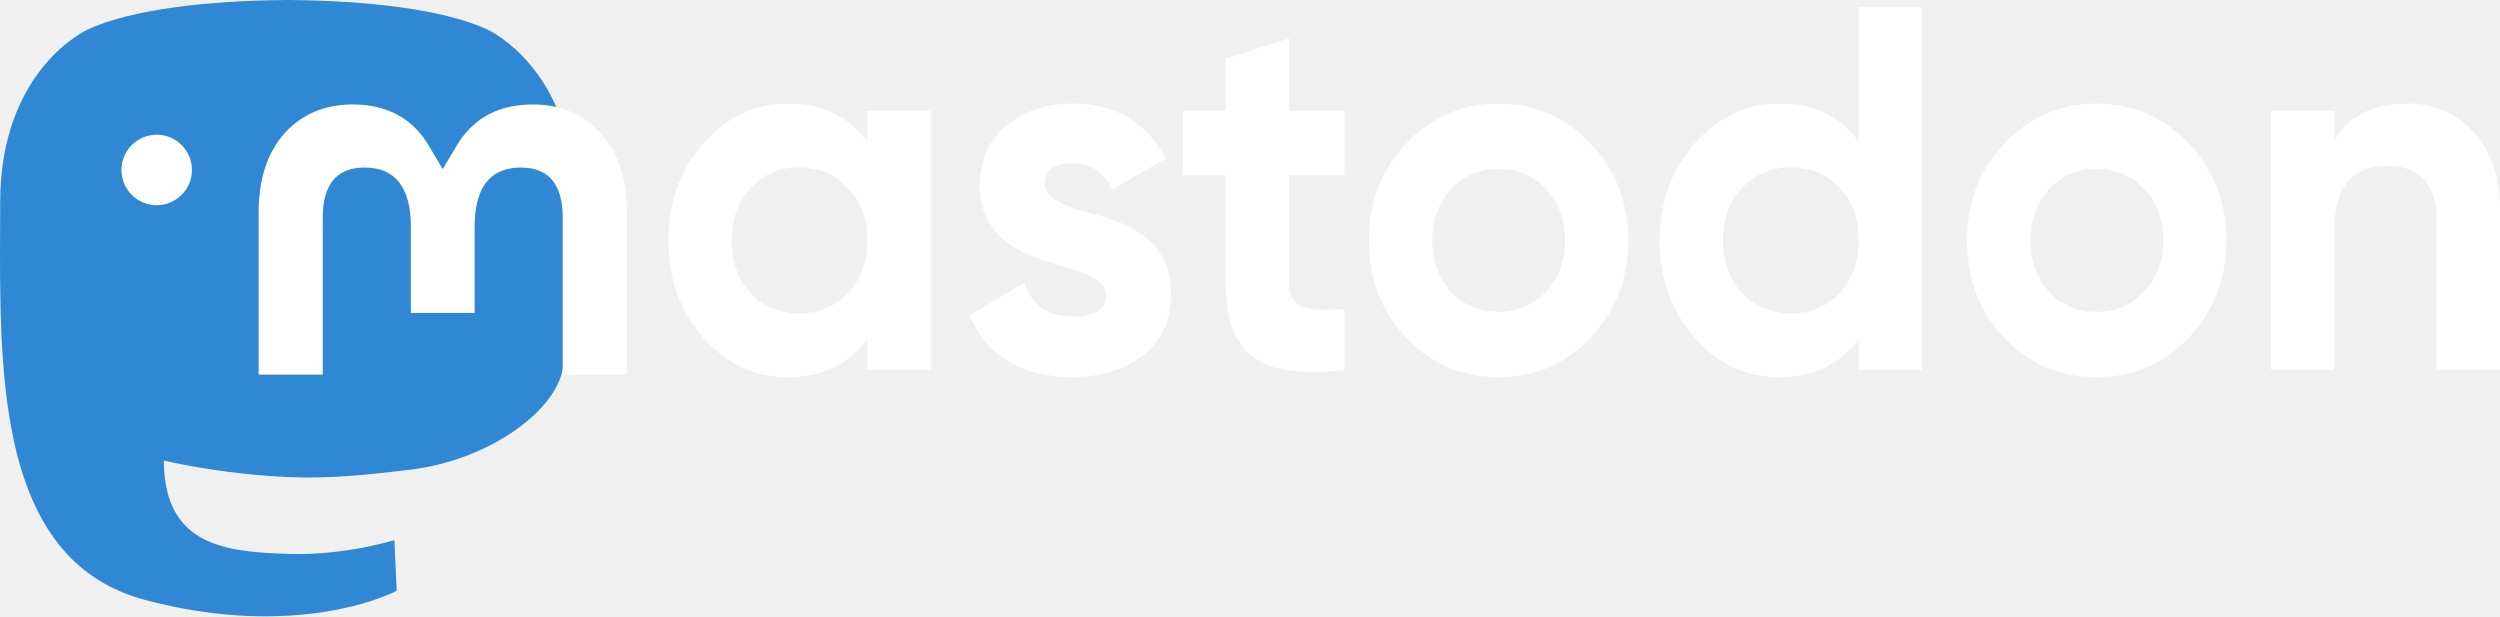
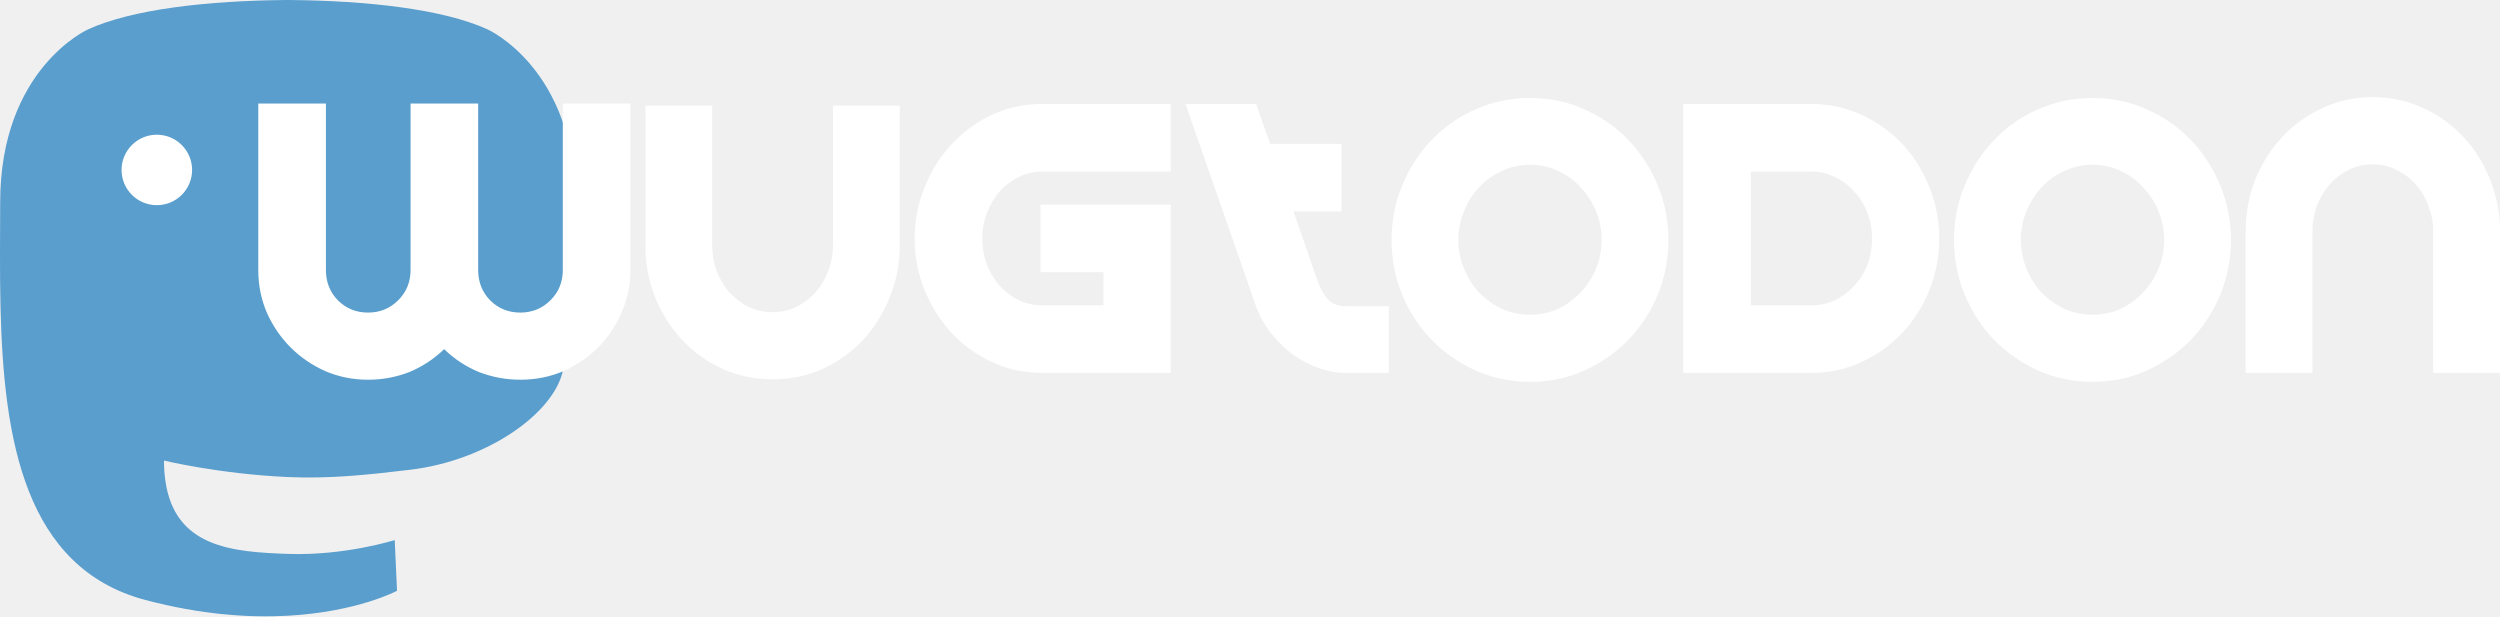
- <svg xmlns="http://www.w3.org/2000/svg" viewBox="0 0 713.359 175.868" height="49.634mm" width="201.326mm">
-   <path d="M160.555 105.431c-2.413 12.406-21.598 25.983-43.634 28.614-11.491 1.373-22.804 2.631-34.867 2.079-19.73-.904-35.297-4.71-35.297-4.71 0 1.921.119 3.75.355 5.46 2.565 19.47 19.308 20.637 35.166 21.181 16.006.547 30.258-3.947 30.258-3.947l.659 14.473s-11.196 6.011-31.14 7.116c-10.999.605-24.654-.276-40.56-4.485C6.999 162.08 1.066 125.31.159 88-.119 76.922.052 66.476.052 57.741c0-38.153 24.996-49.335 24.996-49.335C37.652 2.618 59.28.184 81.764 0h.552c22.484.184 44.125 2.618 56.729 8.406 0 0 24.996 11.182 24.996 49.335 0 0 .312 28.148-3.486 47.69" fill="#3088d4" />
-   <path d="M34.658 48.494c0-5.554 4.503-10.055 10.055-10.055 5.554 0 10.055 4.501 10.055 10.055 0 5.553-4.501 10.055-10.055 10.055-5.553 0-10.055-4.503-10.055-10.055M178.865 60.7v46.195h-18.301v-44.837c0-9.453-3.978-14.249-11.932-14.249-8.794 0-13.203 5.691-13.203 16.944V89.293h-18.194V64.752c0-11.252-4.409-16.944-13.203-16.944-7.955 0-11.932 4.796-11.932 14.249v44.837H73.799v-46.195c0-9.441 2.404-16.944 7.232-22.495 4.98-5.55 11.501-8.395 19.595-8.395 9.366 0 16.459 3.599 21.146 10.799l4.56 7.643 4.559-7.643c4.689-7.2 11.78-10.799 21.148-10.799 8.094 0 14.614 2.845 19.594 8.395 4.829 5.551 7.232 13.054 7.232 22.495M241.913 83.664c3.776-3.99 5.595-9.015 5.595-15.075 0-6.06-1.819-11.085-5.595-14.928-3.636-3.991-8.254-5.911-13.849-5.911-5.596 0-10.213 1.92-13.849 5.911-3.638 3.842-5.456 8.867-5.456 14.928 0 6.06 1.819 11.085 5.456 15.075 3.636 3.842 8.252 5.764 13.849 5.764 5.595 0 10.213-1.921 13.849-5.764m5.595-52.025h18.046v73.9h-18.046v-8.721c-5.455 7.242-13.01 10.79-22.801 10.79-9.373 0-17.346-3.695-24.061-11.234-6.574-7.537-9.931-16.849-9.931-27.785 0-10.789 3.357-20.101 9.931-27.639 6.715-7.537 14.689-11.38 24.061-11.38 9.791 0 17.346 3.547 22.801 10.789v-8.72zM326.27 67.259c5.315 3.99 7.974 9.606 7.834 16.7 0 7.539-2.659 13.45-8.114 17.589-5.456 3.991-12.03 6.06-20.004 6.06-14.409 0-24.201-5.912-29.378-17.589l15.669-9.31c2.098 6.354 6.714 9.606 13.709 9.606 6.434 0 9.652-2.07 9.652-6.356 0-3.104-4.197-5.911-12.73-8.127-3.219-.887-5.876-1.774-7.974-2.514-2.938-1.181-5.455-2.513-7.554-4.138-5.176-3.99-7.834-9.312-7.834-16.11 0-7.242 2.518-13.006 7.554-17.145 5.176-4.286 11.47-6.355 19.025-6.355 12.03 0 20.844 5.173 26.578 15.666l-15.386 8.867c-2.239-5.024-6.015-7.536-11.191-7.536-5.456 0-8.114 2.069-8.114 6.059 0 3.104 4.196 5.911 12.73 8.129 6.575 1.478 11.75 3.695 15.527 6.504M383.627 49.966h-15.807v30.742c0 3.695 1.4 5.911 4.058 6.945 1.959.74 5.875.887 11.75.591v17.294c-12.169 1.478-20.983.295-26.159-3.696-5.175-3.842-7.694-10.936-7.694-21.134v-30.742h-12.17v-18.328h12.17v-14.928l18.045-5.764v20.691h15.807v18.328zM441.125 83.221c3.638-3.844 5.455-8.721 5.455-14.633 0-5.911-1.817-10.789-5.455-14.631-3.638-3.844-8.114-5.764-13.57-5.764-5.455 0-9.931 1.92-13.569 5.764-3.498 3.99-5.316 8.867-5.316 14.631 0 5.765 1.819 10.643 5.316 14.633 3.638 3.842 8.114 5.764 13.569 5.764 5.456 0 9.932-1.921 13.57-5.764m-39.869 13.154c-7.134-7.537-10.631-16.701-10.631-27.786 0-10.938 3.498-20.1 10.631-27.637 7.134-7.537 15.947-11.38 26.299-11.38 10.352 0 19.165 3.842 26.3 11.38 7.135 7.537 10.771 16.849 10.771 27.637 0 10.938-3.636 20.249-10.771 27.786-7.135 7.539-15.807 11.232-26.3 11.232-10.491 0-19.165-3.694-26.299-11.232M524.921 83.664c3.638-3.99 5.455-9.015 5.455-15.075 0-6.06-1.817-11.085-5.455-14.928-3.636-3.991-8.254-5.911-13.849-5.911-5.596 0-10.213 1.92-13.989 5.911-3.636 3.842-5.456 8.867-5.456 14.928 0 6.06 1.82 11.085 5.456 15.075 3.776 3.842 8.533 5.764 13.989 5.764 5.595 0 10.213-1.921 13.849-5.764m5.455-81.585h18.046v103.46h-18.046v-8.721c-5.315 7.242-12.87 10.79-22.661 10.79-9.373 0-17.485-3.695-24.2-11.234-6.575-7.537-9.932-16.849-9.932-27.785 0-10.789 3.357-20.101 9.932-27.639 6.715-7.537 14.828-11.38 24.2-11.38 9.791 0 17.346 3.547 22.661 10.789v-38.28zM611.796 83.221c3.636-3.844 5.455-8.721 5.455-14.633 0-5.911-1.819-10.789-5.455-14.631-3.638-3.844-8.114-5.764-13.57-5.764-5.455 0-9.932 1.92-13.569 5.764-3.499 3.99-5.316 8.867-5.316 14.631 0 5.765 1.817 10.643 5.316 14.633 3.636 3.842 8.114 5.764 13.569 5.764 5.456 0 9.932-1.921 13.57-5.764m-39.869 13.154c-7.135-7.537-10.631-16.701-10.631-27.786 0-10.938 3.496-20.1 10.631-27.637 7.135-7.537 15.947-11.38 26.299-11.38 10.352 0 19.165 3.842 26.3 11.38 7.135 7.537 10.771 16.849 10.771 27.637 0 10.938-3.636 20.249-10.771 27.786-7.135 7.539-15.807 11.232-26.3 11.232-10.491 0-19.164-3.694-26.299-11.232M713.359 60.164v45.374h-18.046v-43.009c0-4.878-1.259-8.572-3.776-11.38-2.379-2.513-5.736-3.844-10.072-3.844-10.213 0-15.387 6.06-15.387 18.328v39.905h-18.046v-73.899h18.046v8.276c4.336-6.946 11.19-10.345 20.844-10.345 7.694 0 13.989 2.66 18.885 8.129 5.035 5.469 7.554 12.859 7.554 22.465" fill="#fff" />
+ <svg xmlns="http://www.w3.org/2000/svg" id="svg5338" version="1.1" width="201.326mm" height="49.634mm" viewBox="0 0 713.359 175.868">
+   <defs id="defs5342">
+     <clipPath id="clipPath16" clipPathUnits="userSpaceOnUse">
+       <path id="path18" d="M 0,38 38,38 38,0 0,0 0,38 Z" />
+     </clipPath>
+   </defs>
+   <g id="g4627">
+     <flowRoot transform="matrix(3.543307,0,0,3.543307,-15.36786,-438.2472)" xml:space="preserve" id="flowRoot4533" style="font-style:normal;font-weight:normal;font-size:40px;line-height:125%;font-family:sans-serif;letter-spacing:0px;word-spacing:0px;fill:#000000;fill-opacity:1;stroke:none;stroke-width:1px;stroke-linecap:butt;stroke-linejoin:miter;stroke-opacity:1">
+       <flowRegion id="flowRegion4535">
+         <rect id="rect4537" width="280" height="224.286" x="167.143" y="349.663" />
+       </flowRegion>
+       <flowPara id="flowPara4539" />
+     </flowRoot>
+     <text xml:space="preserve" style="font-style:normal;font-weight:normal;font-size:37.5px;line-height:125%;font-family:sans-serif;letter-spacing:0px;word-spacing:0px;fill:#000000;fill-opacity:1;stroke:none;stroke-width:0.938px;stroke-linecap:butt;stroke-linejoin:miter;stroke-opacity:1" x="533.739" y="30.186" id="text4551">
+       <tspan id="tspan4549" x="533.739" y="64.399" style="stroke-width:0.938px" />
+     </text>
+     <path id="path4485" d="m 160.692,105.431 c -2.415,12.406 -21.616,25.983 -43.671,28.614 -11.501,1.373 -22.823,2.631 -34.897,2.079 -19.747,-0.904 -35.328,-4.71 -35.328,-4.71 0,1.921 0.119,3.75 0.355,5.46 2.567,19.47 19.324,20.638 35.196,21.181 16.02,0.548 30.283,-3.948 30.283,-3.948 l 0.659,14.473 c 0,0 -11.206,6.011 -31.167,7.116 -11.008,0.605 -24.675,-0.276 -40.595,-4.485 C 7.004,162.08 1.066,125.31 0.158,88 -0.12,76.922 0.052,66.476 0.052,57.741 0.052,19.588 25.069,8.406 25.069,8.406 37.684,2.617 59.33,0.183 81.833,-3.5462786e-4 h 0.553 C 104.889,0.183 126.549,2.617 139.163,8.406 c 0,0 25.018,11.183 25.018,49.335 0,0 0.313,28.148 -3.489,47.69" style="opacity:0.99;fill:#589dcd;fill-opacity:1;stroke:none;stroke-width:1" />
+     <path id="path4487" transform="scale(0.9375)" d="M 722.213 29.566 C 716.69 29.566 711.555 30.688 706.809 32.93 C 702.062 35.085 697.964 38.06 694.512 41.854 C 691.06 45.561 688.342 49.872 686.357 54.787 C 684.459 59.702 683.51 64.875 683.51 70.307 L 683.51 113.504 L 703.832 113.504 L 703.832 70.307 C 703.832 67.72 704.264 65.221 705.127 62.807 C 706.076 60.306 707.328 58.151 708.881 56.34 C 710.52 54.443 712.461 52.933 714.705 51.812 C 716.949 50.605 719.451 50.002 722.213 50.002 C 724.888 50.002 727.348 50.605 729.592 51.812 C 731.922 52.933 733.863 54.443 735.416 56.34 C 737.056 58.151 738.307 60.306 739.17 62.807 C 740.119 65.221 740.594 67.72 740.594 70.307 L 740.594 113.504 L 760.916 113.504 L 760.916 70.307 C 760.916 64.875 759.924 59.702 757.939 54.787 C 756.041 49.872 753.366 45.561 749.914 41.854 C 746.462 38.06 742.363 35.085 737.617 32.93 C 732.871 30.688 727.736 29.566 722.213 29.566 z M 465.746 29.826 C 459.792 29.826 454.225 30.99 449.047 33.318 C 443.955 35.56 439.512 38.663 435.715 42.629 C 431.918 46.595 428.941 51.209 426.783 56.469 C 424.626 61.642 423.547 67.16 423.547 73.023 C 423.547 78.887 424.626 84.447 426.783 89.707 C 428.941 94.88 431.918 99.45 435.715 103.416 C 439.512 107.296 443.955 110.401 449.047 112.729 C 454.225 115.057 459.792 116.221 465.746 116.221 C 471.701 116.221 477.223 115.057 482.314 112.729 C 487.406 110.401 491.849 107.296 495.646 103.416 C 499.444 99.45 502.421 94.88 504.578 89.707 C 506.736 84.447 507.814 78.887 507.814 73.023 C 507.814 67.16 506.736 61.642 504.578 56.469 C 502.421 51.209 499.444 46.595 495.646 42.629 C 491.849 38.663 487.406 35.56 482.314 33.318 C 477.223 30.99 471.701 29.826 465.746 29.826 z M 636.947 29.826 C 630.993 29.826 625.426 30.99 620.248 33.318 C 615.157 35.56 610.713 38.663 606.916 42.629 C 603.119 46.595 600.142 51.209 597.984 56.469 C 595.827 61.642 594.748 67.16 594.748 73.023 C 594.748 78.887 595.827 84.447 597.984 89.707 C 600.142 94.88 603.119 99.45 606.916 103.416 C 610.713 107.296 615.157 110.401 620.248 112.729 C 625.426 115.057 630.993 116.221 636.947 116.221 C 642.902 116.221 648.424 115.057 653.516 112.729 C 658.607 110.401 663.051 107.296 666.848 103.416 C 670.645 99.45 673.622 94.88 675.779 89.707 C 677.937 84.447 679.016 78.887 679.016 73.023 C 679.016 67.16 677.937 61.642 675.779 56.469 C 673.622 51.209 670.645 46.595 666.848 42.629 C 663.051 38.663 658.607 35.56 653.516 33.318 C 648.424 30.99 642.902 29.826 636.947 29.826 z M 78.615 31.508 L 78.615 82.205 C 78.615 86.775 79.479 91.086 81.205 95.139 C 83.017 99.191 85.433 102.726 88.453 105.744 C 91.473 108.762 95.012 111.178 99.068 112.988 C 103.124 114.713 107.438 115.574 112.012 115.574 C 116.413 115.574 120.599 114.798 124.568 113.246 C 128.538 111.608 132.077 109.28 135.184 106.262 C 138.29 109.28 141.827 111.608 145.797 113.246 C 149.853 114.798 154.039 115.574 158.354 115.574 C 163.014 115.574 167.372 114.713 171.428 112.988 C 175.484 111.178 179.021 108.762 182.041 105.744 C 185.061 102.726 187.436 99.191 189.162 95.139 C 190.974 91.086 191.879 86.775 191.879 82.205 L 191.879 31.508 L 171.299 31.508 L 171.299 82.205 C 171.299 85.826 170.048 88.888 167.545 91.389 C 165.042 93.889 161.978 95.139 158.354 95.139 C 154.729 95.139 151.667 93.889 149.164 91.389 C 146.748 88.888 145.539 85.826 145.539 82.205 L 145.539 31.508 L 124.957 31.508 L 124.957 82.205 C 124.957 85.826 123.706 88.888 121.203 91.389 C 118.701 93.889 115.636 95.139 112.012 95.139 C 108.387 95.139 105.325 93.889 102.822 91.389 C 100.406 88.888 99.197 85.826 99.197 82.205 L 99.197 31.508 L 78.615 31.508 z M 317.35 31.637 C 311.74 31.637 306.563 32.758 301.816 35 C 297.07 37.242 292.969 40.259 289.518 44.053 C 286.066 47.76 283.348 52.114 281.363 57.115 C 279.378 62.03 278.387 67.203 278.387 72.635 C 278.387 78.067 279.378 83.242 281.363 88.156 C 283.348 93.071 286.066 97.425 289.518 101.219 C 292.969 104.926 297.07 107.901 301.816 110.143 C 306.563 112.384 311.74 113.504 317.35 113.504 L 356.311 113.504 L 356.311 62.289 L 316.701 62.289 L 316.701 82.854 L 335.859 82.854 L 335.859 92.941 L 317.35 92.941 C 314.588 92.941 312.086 92.381 309.842 91.26 C 307.598 90.053 305.655 88.543 304.016 86.732 C 302.462 84.836 301.211 82.68 300.262 80.266 C 299.399 77.765 298.967 75.221 298.967 72.635 C 298.967 70.048 299.399 67.549 300.262 65.135 C 301.211 62.634 302.462 60.434 304.016 58.537 C 305.655 56.64 307.598 55.133 309.842 54.012 C 312.086 52.805 314.588 52.201 317.35 52.201 L 356.311 52.201 L 356.311 31.637 L 317.35 31.637 z M 360.826 31.637 L 382.055 92.553 C 383.004 95.398 384.385 98.072 386.197 100.572 C 388.096 103.073 390.254 105.314 392.67 107.297 C 395.173 109.194 397.89 110.703 400.824 111.824 C 403.758 112.945 406.736 113.504 409.756 113.504 L 422.701 113.504 L 422.701 93.199 L 409.756 93.199 C 407.253 93.199 405.398 92.51 404.189 91.131 C 402.981 89.751 401.947 87.939 401.084 85.697 L 393.705 64.357 L 408.332 64.357 L 408.332 43.793 L 386.586 43.793 L 382.314 31.637 L 360.826 31.637 z M 512.309 31.637 L 512.309 113.504 L 551.27 113.504 C 556.62 113.504 561.67 112.427 566.416 110.271 C 571.162 108.116 575.304 105.184 578.842 101.477 C 582.38 97.769 585.142 93.458 587.127 88.543 C 589.198 83.542 590.232 78.239 590.232 72.635 C 590.232 66.944 589.198 61.641 587.127 56.727 C 585.142 51.726 582.38 47.372 578.842 43.664 C 575.304 39.956 571.162 37.025 566.416 34.869 C 561.67 32.714 556.62 31.637 551.27 31.637 L 512.309 31.637 z M 196.451 32.154 L 196.451 74.834 C 196.451 80.18 197.4 85.31 199.299 90.225 C 201.284 95.139 204.001 99.493 207.453 103.287 C 210.905 106.995 215.006 109.969 219.752 112.211 C 224.498 114.367 229.631 115.445 235.154 115.445 C 240.677 115.445 245.812 114.367 250.559 112.211 C 255.305 109.969 259.404 106.995 262.855 103.287 C 266.307 99.493 268.982 95.139 270.881 90.225 C 272.866 85.31 273.859 80.18 273.859 74.834 L 273.859 32.154 L 253.537 32.154 L 253.537 74.834 C 253.537 77.421 253.063 79.922 252.113 82.336 C 251.25 84.75 249.999 86.906 248.359 88.803 C 246.806 90.613 244.863 92.121 242.533 93.328 C 240.29 94.449 237.829 95.01 235.154 95.01 C 232.393 95.01 229.89 94.449 227.646 93.328 C 225.403 92.121 223.462 90.613 221.822 88.803 C 220.269 86.906 219.018 84.75 218.068 82.336 C 217.205 79.922 216.773 77.421 216.773 74.834 L 216.773 32.154 L 196.451 32.154 z M 47.734 41 C 41.807 41 36.998 45.803 36.998 51.727 C 36.998 57.649 41.807 62.451 47.734 62.451 C 53.663 62.451 58.469 57.649 58.469 51.727 C 58.469 45.803 53.663 41 47.734 41 z M 465.746 50.131 C 468.853 50.131 471.7 50.777 474.289 52.07 C 476.964 53.277 479.252 54.96 481.15 57.115 C 483.135 59.185 484.687 61.598 485.809 64.357 C 486.93 67.117 487.492 70.006 487.492 73.023 C 487.492 76.041 486.93 78.93 485.809 81.689 C 484.687 84.449 483.135 86.862 481.15 88.932 C 479.252 91.001 476.964 92.681 474.289 93.975 C 471.7 95.182 468.853 95.785 465.746 95.785 C 462.639 95.785 459.747 95.182 457.072 93.975 C 454.397 92.681 452.067 91.001 450.082 88.932 C 448.184 86.862 446.675 84.449 445.553 81.689 C 444.431 78.93 443.869 76.041 443.869 73.023 C 443.869 70.006 444.431 67.117 445.553 64.357 C 446.675 61.598 448.184 59.185 450.082 57.115 C 452.067 54.96 454.397 53.277 457.072 52.07 C 459.747 50.777 462.639 50.131 465.746 50.131 z M 636.947 50.131 C 640.054 50.131 642.901 50.777 645.49 52.07 C 648.165 53.277 650.453 54.96 652.352 57.115 C 654.336 59.185 655.888 61.598 657.01 64.357 C 658.132 67.117 658.693 70.006 658.693 73.023 C 658.693 76.041 658.132 78.93 657.01 81.689 C 655.888 84.449 654.336 86.862 652.352 88.932 C 650.453 91.001 648.165 92.681 645.49 93.975 C 642.901 95.182 640.054 95.785 636.947 95.785 C 633.841 95.785 630.949 95.182 628.273 93.975 C 625.598 92.681 623.268 91.001 621.283 88.932 C 619.385 86.862 617.876 84.449 616.754 81.689 C 615.632 78.93 615.07 76.041 615.07 73.023 C 615.07 70.006 615.632 67.117 616.754 64.357 C 617.876 61.598 619.385 59.185 621.283 57.115 C 623.268 54.96 625.598 53.277 628.273 52.07 C 630.949 50.777 633.841 50.131 636.947 50.131 z M 532.889 52.201 L 551.27 52.201 C 553.858 52.201 556.276 52.762 558.52 53.883 C 560.763 54.917 562.704 56.382 564.344 58.279 C 566.07 60.09 567.408 62.246 568.357 64.746 C 569.307 67.16 569.781 69.789 569.781 72.635 C 569.781 75.48 569.307 78.154 568.357 80.654 C 567.408 83.069 566.07 85.182 564.344 86.992 C 562.704 88.803 560.763 90.268 558.52 91.389 C 556.276 92.423 553.858 92.941 551.27 92.941 L 532.889 92.941 L 532.889 52.201 z " style="fill:#ffffff;stroke:none;stroke-width:1.067" />
+     <g id="flowRoot4603" style="font-style:normal;font-weight:normal;font-size:129.333px;line-height:125%;font-family:sans-serif;letter-spacing:0px;word-spacing:0px;fill:#ffffff;fill-opacity:1;stroke:none;stroke-width:1px;stroke-linecap:butt;stroke-linejoin:miter;stroke-opacity:1" transform="matrix(0.9383034,0,0,0.9375038,43.85925,-219.5188)" aria-label="wugtodon" />
+   </g>
</svg>
